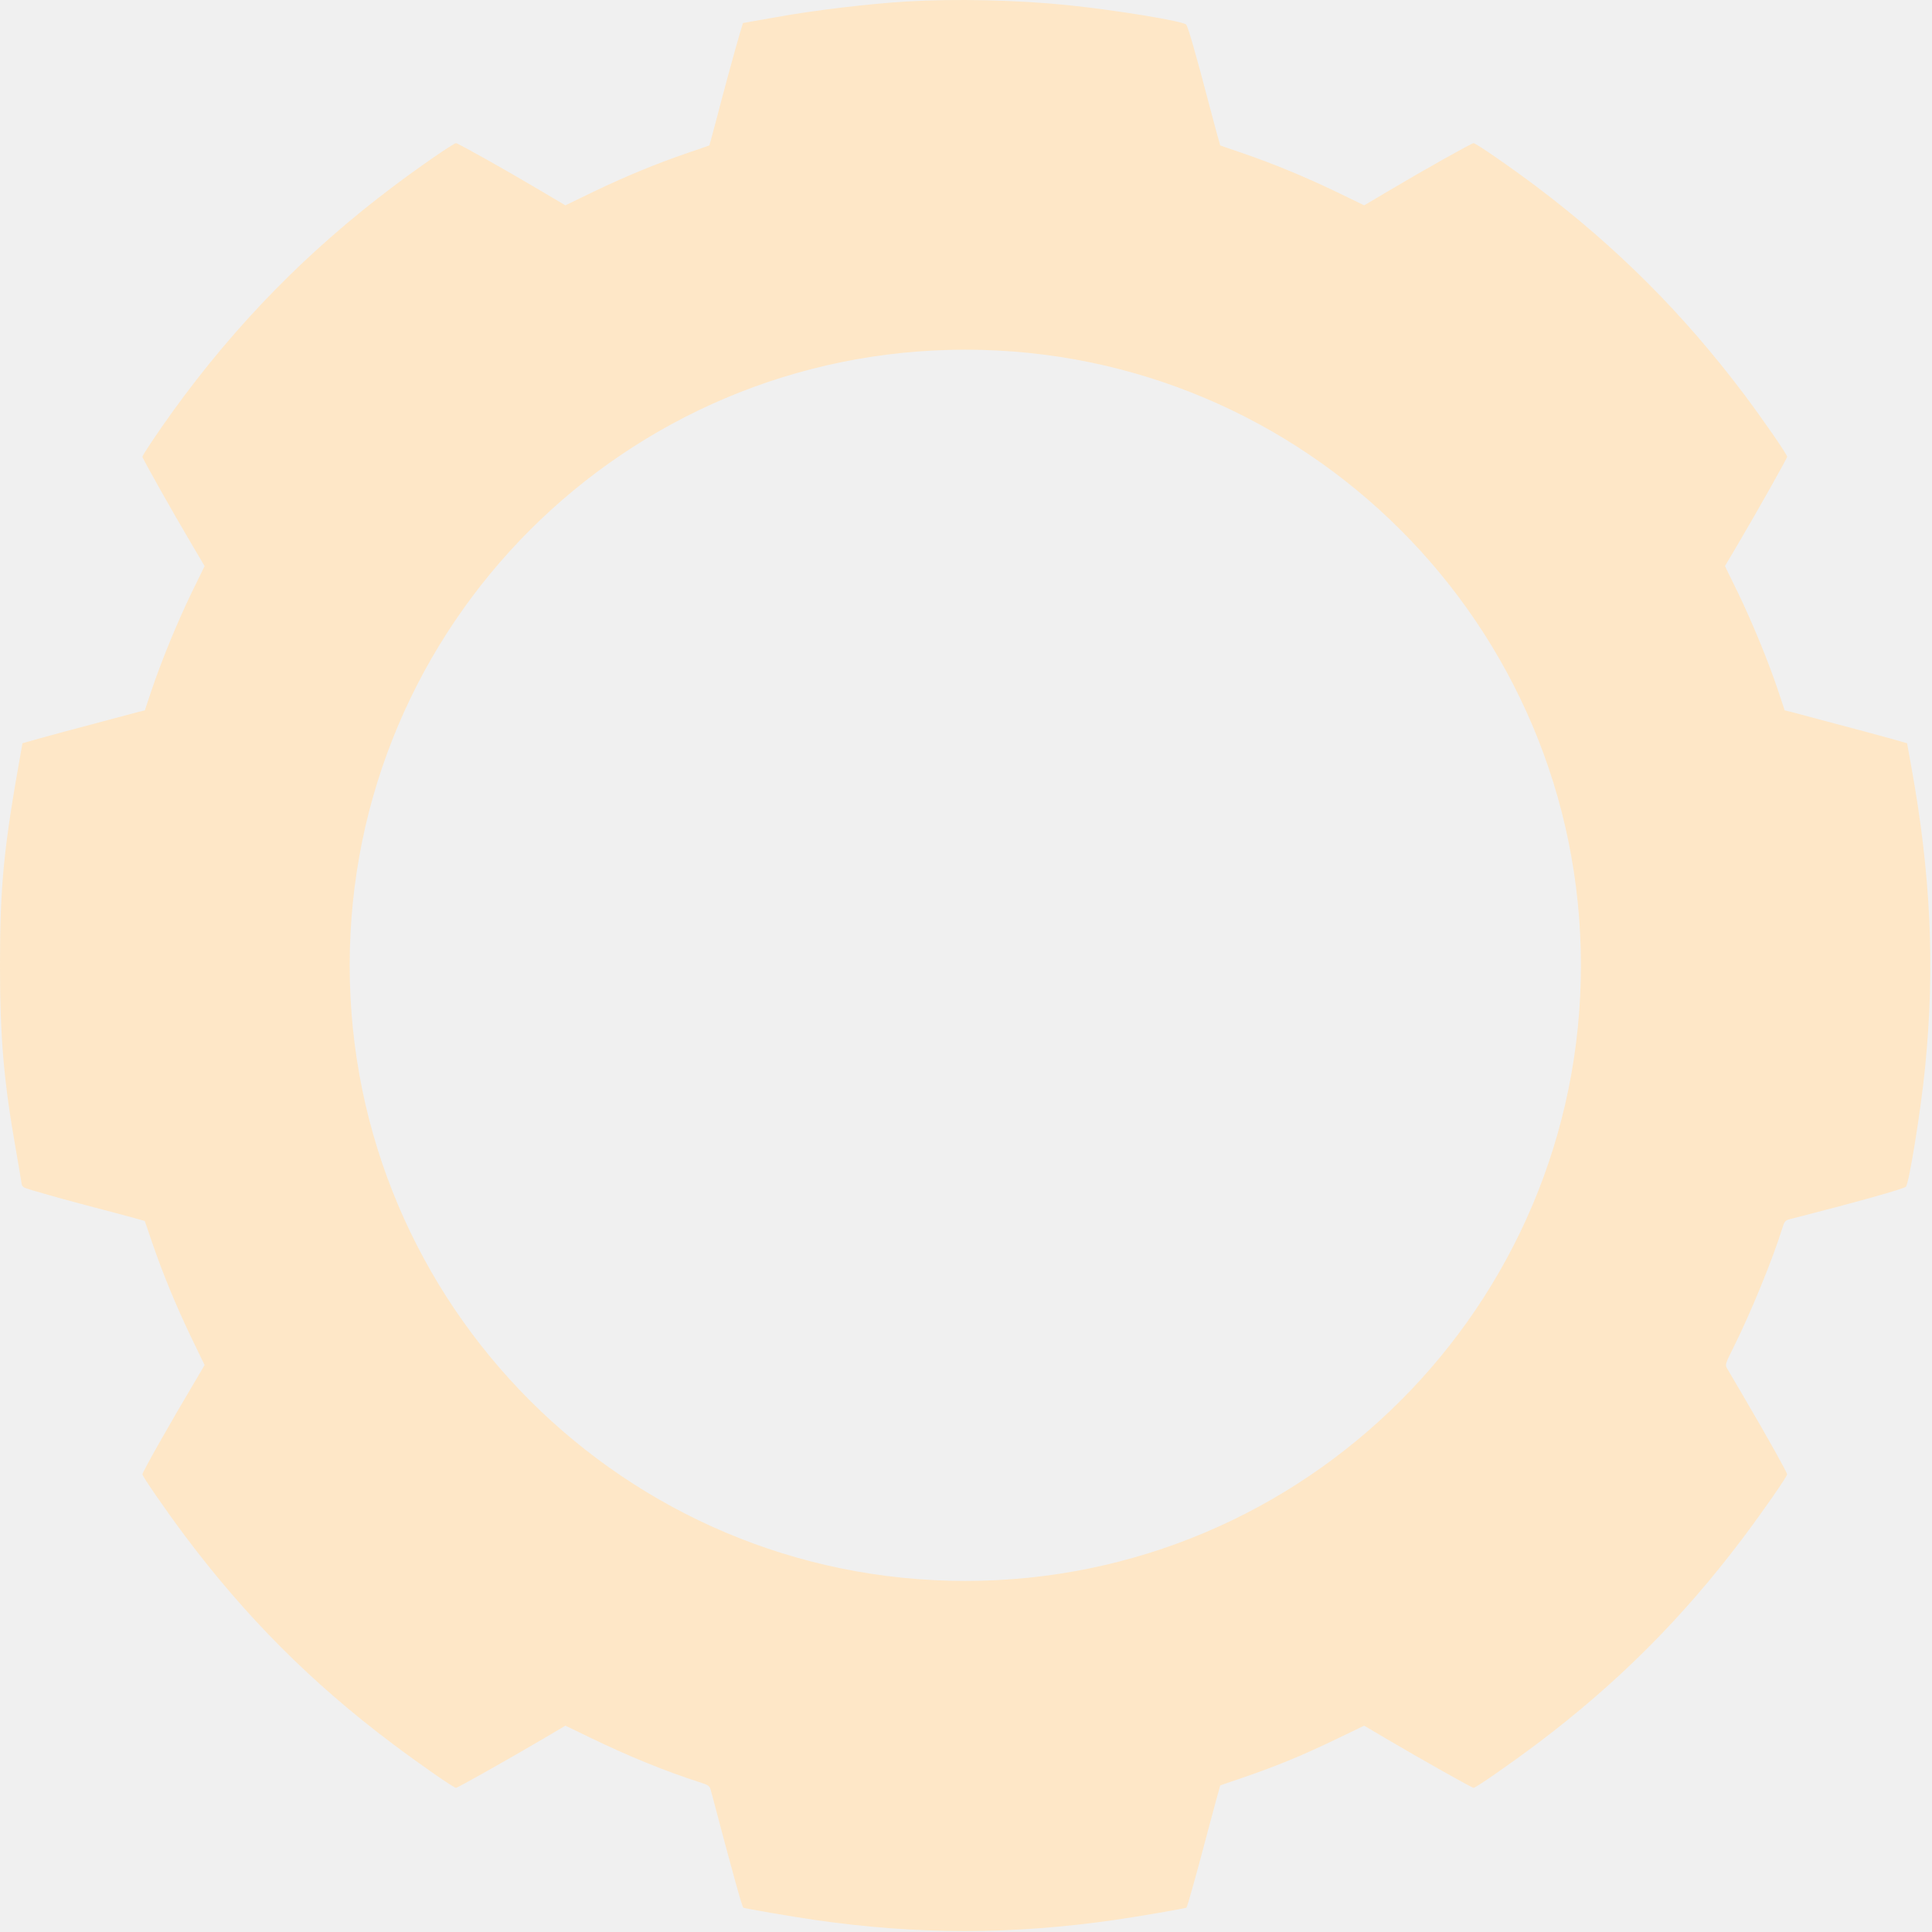
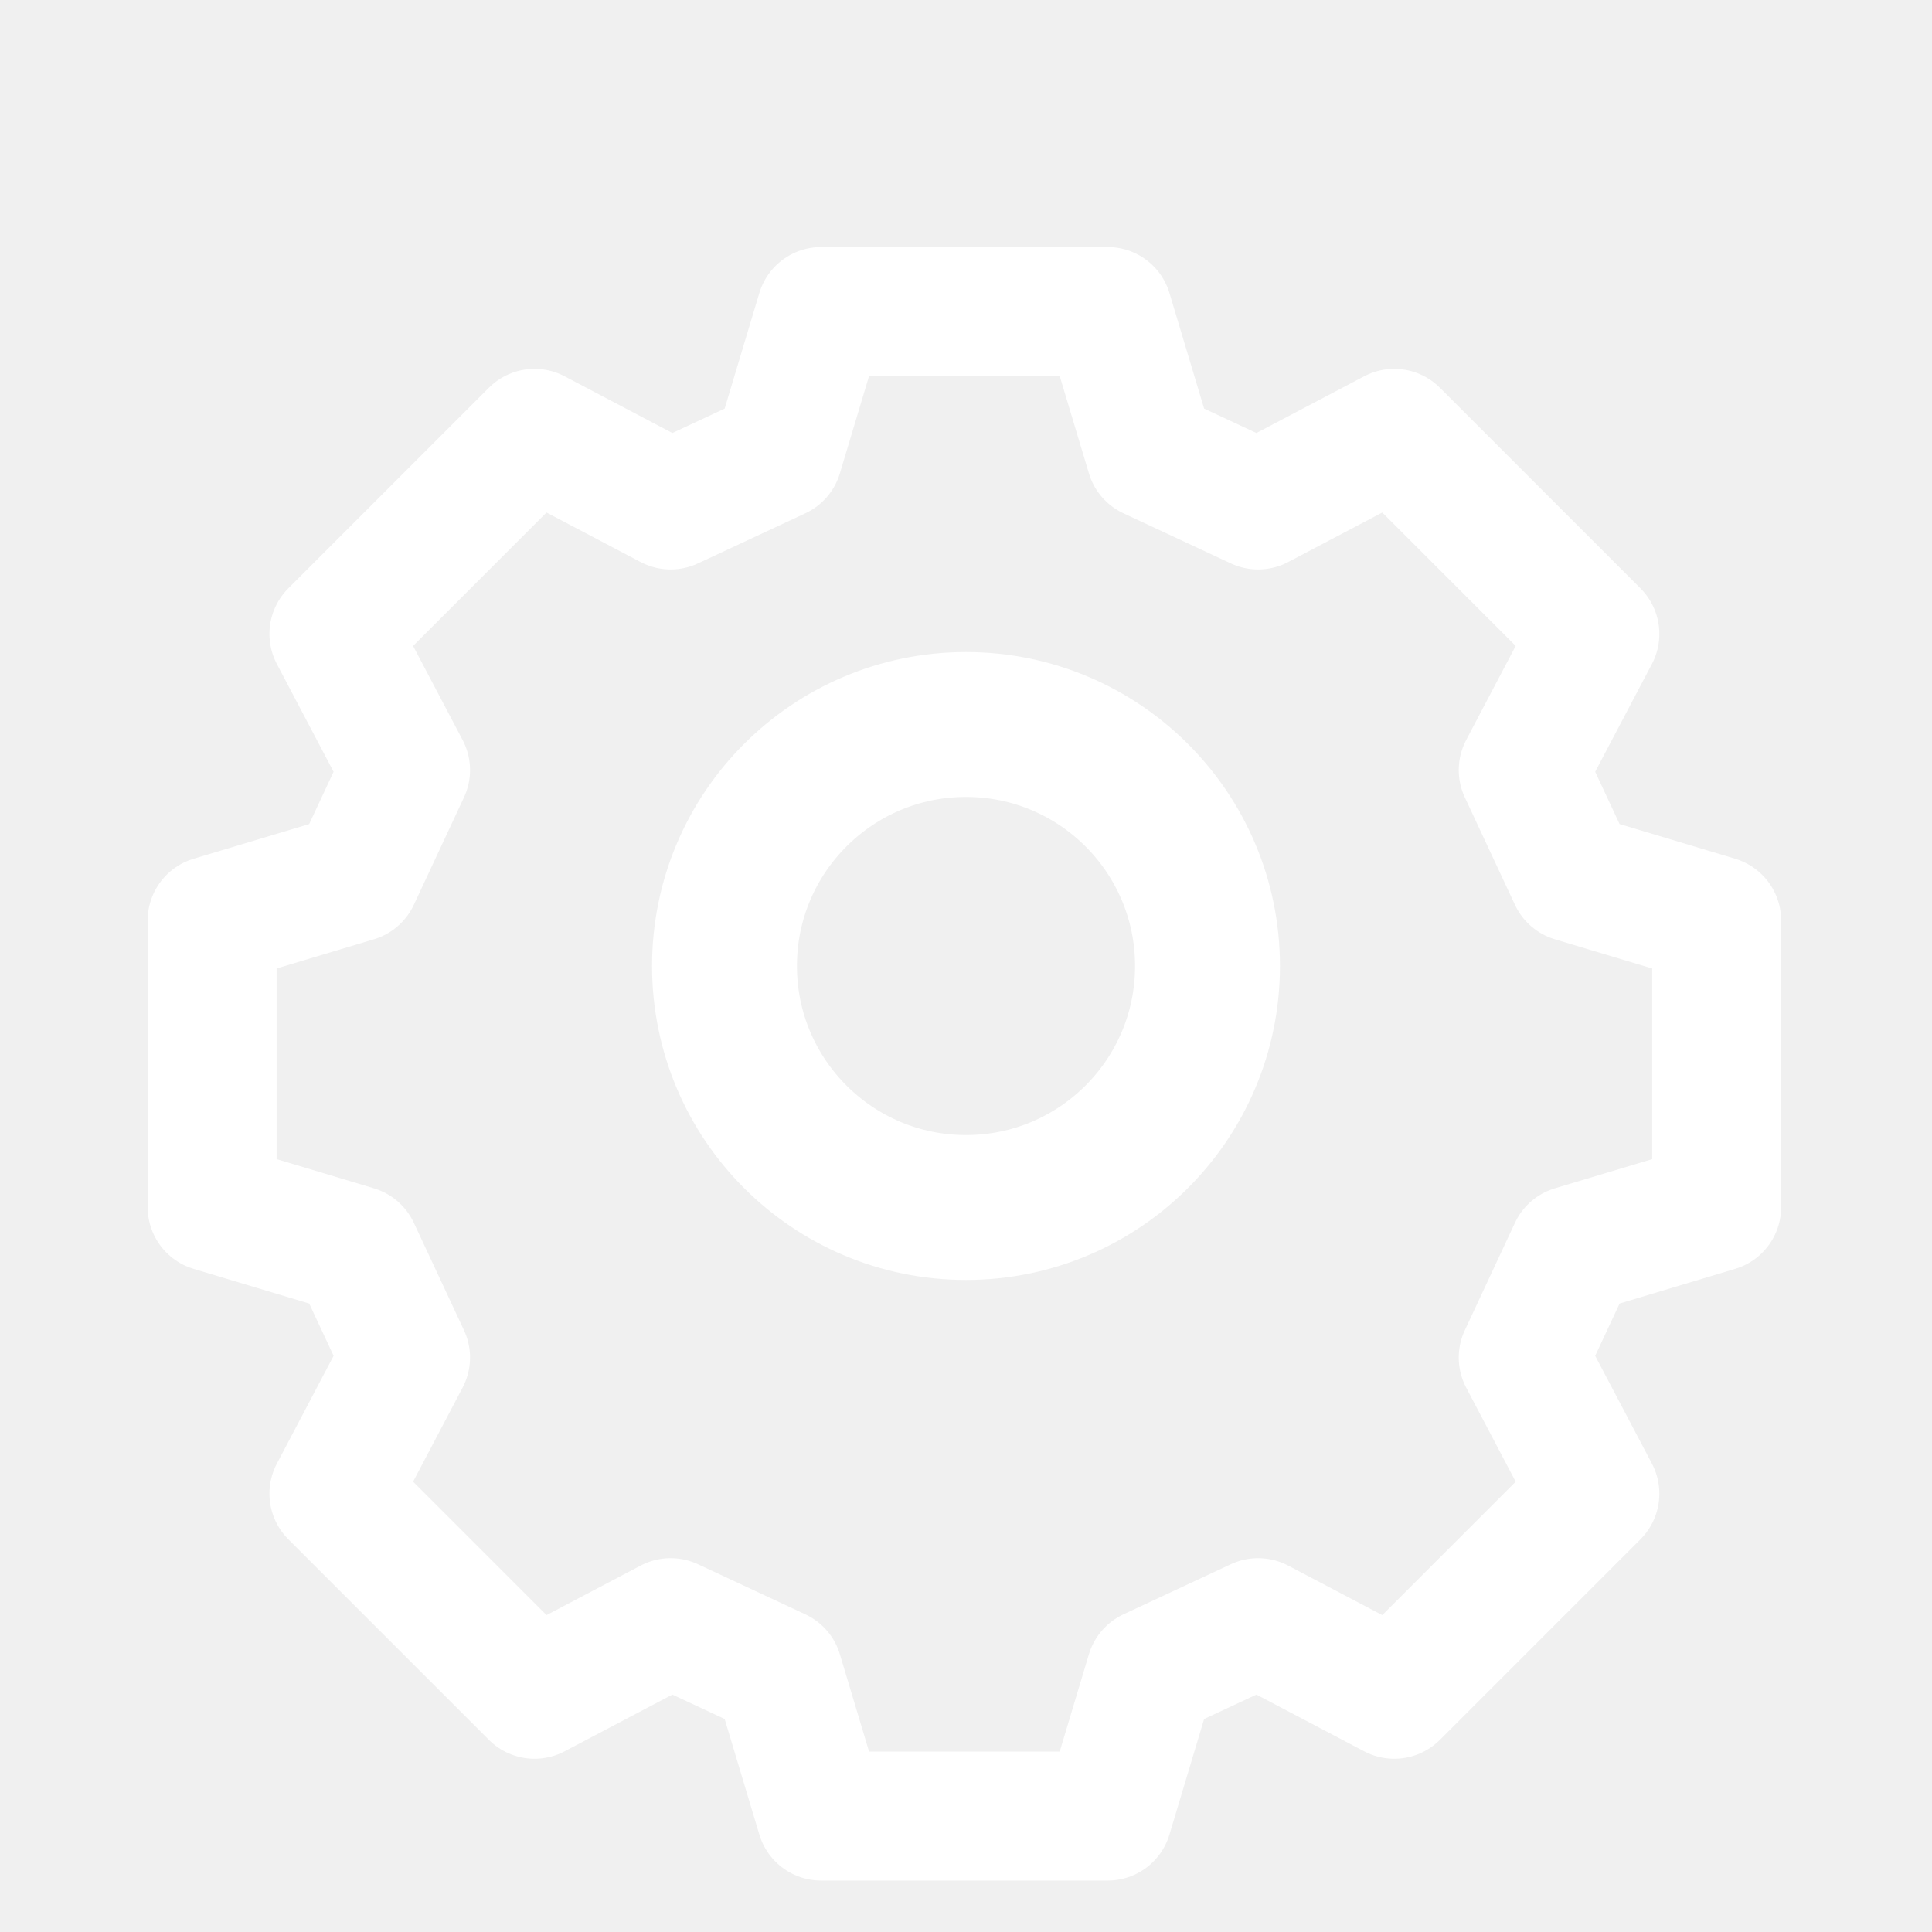
- <svg xmlns="http://www.w3.org/2000/svg" width="943" height="943" viewBox="0 0 943 943" fill="none">
-   <path d="M442.697 0.721C465.896 -0.678 496.46 -0.015 520.984 2.489C544.478 4.919 577.103 10.222 578.945 11.989C579.829 12.873 583.291 24.804 590.582 52.57C593.232 62.654 595.514 70.974 595.59 70.982C595.668 71.057 600.38 72.676 606.048 74.59C621.514 79.893 636.833 86.226 652.151 93.591L665.85 100.219L678.297 92.855C695.31 82.765 718.288 69.876 719.245 69.876C720.354 69.879 737.143 81.441 749.661 90.867C789.063 120.547 821.615 153.099 851.295 192.5C860.647 204.945 872.282 221.807 872.285 222.916C872.285 223.726 858.145 248.841 848.202 265.706L841.942 276.312L848.275 289.274C855.272 303.782 862.932 322.341 867.866 336.997L871.106 346.719L874.126 347.455C875.746 347.897 885.174 350.401 895.116 353.052C905.059 355.63 917.136 358.944 921.997 360.27L930.835 362.774L932.823 373.747C942.471 426.921 944.533 472.215 939.599 521.338C937.463 542.548 931.793 577.675 930.246 579.225C929.141 580.33 905.942 586.81 873.685 595.059C871.328 595.648 870.96 596.091 869.781 599.92C865.215 614.723 854.315 641.31 846.066 657.734C842.163 665.54 841.942 666.129 842.973 667.897C843.562 668.928 847.539 675.703 851.811 682.994C862.637 701.406 872.285 718.714 872.285 719.598C872.284 720.705 860.721 737.348 850.706 750.677C821.321 789.71 789.357 821.673 750.324 851.059C736.996 861.074 720.354 872.635 719.245 872.638C718.435 872.638 693.32 858.497 676.455 848.555L665.85 842.295L653.624 848.187C634.844 857.245 622.913 862.106 604.796 868.292C599.862 869.986 595.664 871.385 595.59 871.459C595.516 871.533 592.939 881.034 589.846 892.596C584.175 914.175 579.535 930.746 579.093 931.115C578.571 931.484 556.113 935.386 544.331 937.079C493.882 944.371 447.926 944.371 397.478 937.079C385.768 935.386 363.234 931.483 362.789 931.115C362.2 930.673 357.634 914.249 347.103 874.406C346.366 871.533 346.145 871.386 341.063 869.766C325.229 864.684 306.522 857.098 288.184 848.187L275.958 842.295L265.354 848.555C248.488 858.497 223.374 872.638 222.563 872.638C221.456 872.636 204.814 861.075 191.411 850.986C152.01 821.379 119.825 789.121 89.998 749.278C80.793 736.979 69.525 720.631 69.523 719.598C69.523 718.493 83.37 694.042 95.153 674.304L99.866 666.277L93.238 652.578C85.874 637.186 79.54 621.867 74.237 606.401C72.323 600.73 70.702 596.016 70.628 595.943C70.596 595.861 61.624 593.434 50.743 590.567C31.89 585.632 27.838 584.454 15.834 580.992C10.9 579.52 10.753 579.446 10.385 576.721C10.164 575.248 8.985 568.178 7.733 561.108C1.842 527.672 0 506.387 0 471.257C2.83879e-06 432.077 1.768 413.959 10.458 365.646L10.974 362.774L19.811 360.27C24.672 358.944 36.75 355.63 46.692 353.052C56.635 350.401 66.062 347.897 67.683 347.455L70.702 346.719L73.942 336.997C78.877 322.341 86.537 303.782 93.533 289.274L99.866 276.312L93.606 265.706C83.885 249.284 69.525 223.729 69.523 222.991C69.523 222.107 76.814 211.281 84.474 200.602C115.332 157.96 150.389 122.24 192.147 90.867C204.74 81.367 221.456 69.878 222.563 69.876C223.521 69.876 246.499 82.765 263.512 92.855L275.958 100.219L289.657 93.591C304.976 86.226 320.295 79.893 335.761 74.59C341.43 72.676 346.143 71.056 346.219 70.982C346.292 70.908 347.765 65.605 349.459 59.124C352.626 46.825 358.739 24.288 361.169 16.114L362.642 11.253L367.576 10.369C370.375 9.854 375.383 8.97 378.845 8.381C396.962 5.067 424.212 1.826 442.697 0.721ZM471.162 170.679C305.21 170.679 170.679 305.21 170.679 471.162C170.679 637.115 305.21 771.646 471.162 771.646C637.114 771.646 771.645 637.115 771.646 471.162C771.646 305.21 637.114 170.679 471.162 170.679Z" fill="#FEE7C7" />
+ <svg xmlns="http://www.w3.org/2000/svg" viewBox="0 0 24 24" fill="none" stroke="#FFFFFF" stroke-width="1.8" stroke-linecap="round" stroke-linejoin="round">
+   <path d="M10 3h4l.6 2 1.5.7 1.9-1 2.8 2.8-1 1.9.7 1.5 2 .6v4l-2 .6-.7 1.5 1 1.9-2.8 2.8-1.9-1-1.5.7-.6 2h-4l-.6-2-1.5-.7-1.9 1-2.8-2.8 1-1.9-.7-1.5-2-.6v-4l2-.6.7-1.5-1-1.9 2.8-2.8 1.9 1 1.5-.7L10 3Z" transform="translate(1.3 1.2) scale(.89)" />
+   <circle cx="12" cy="12" r="3" />
</svg>
